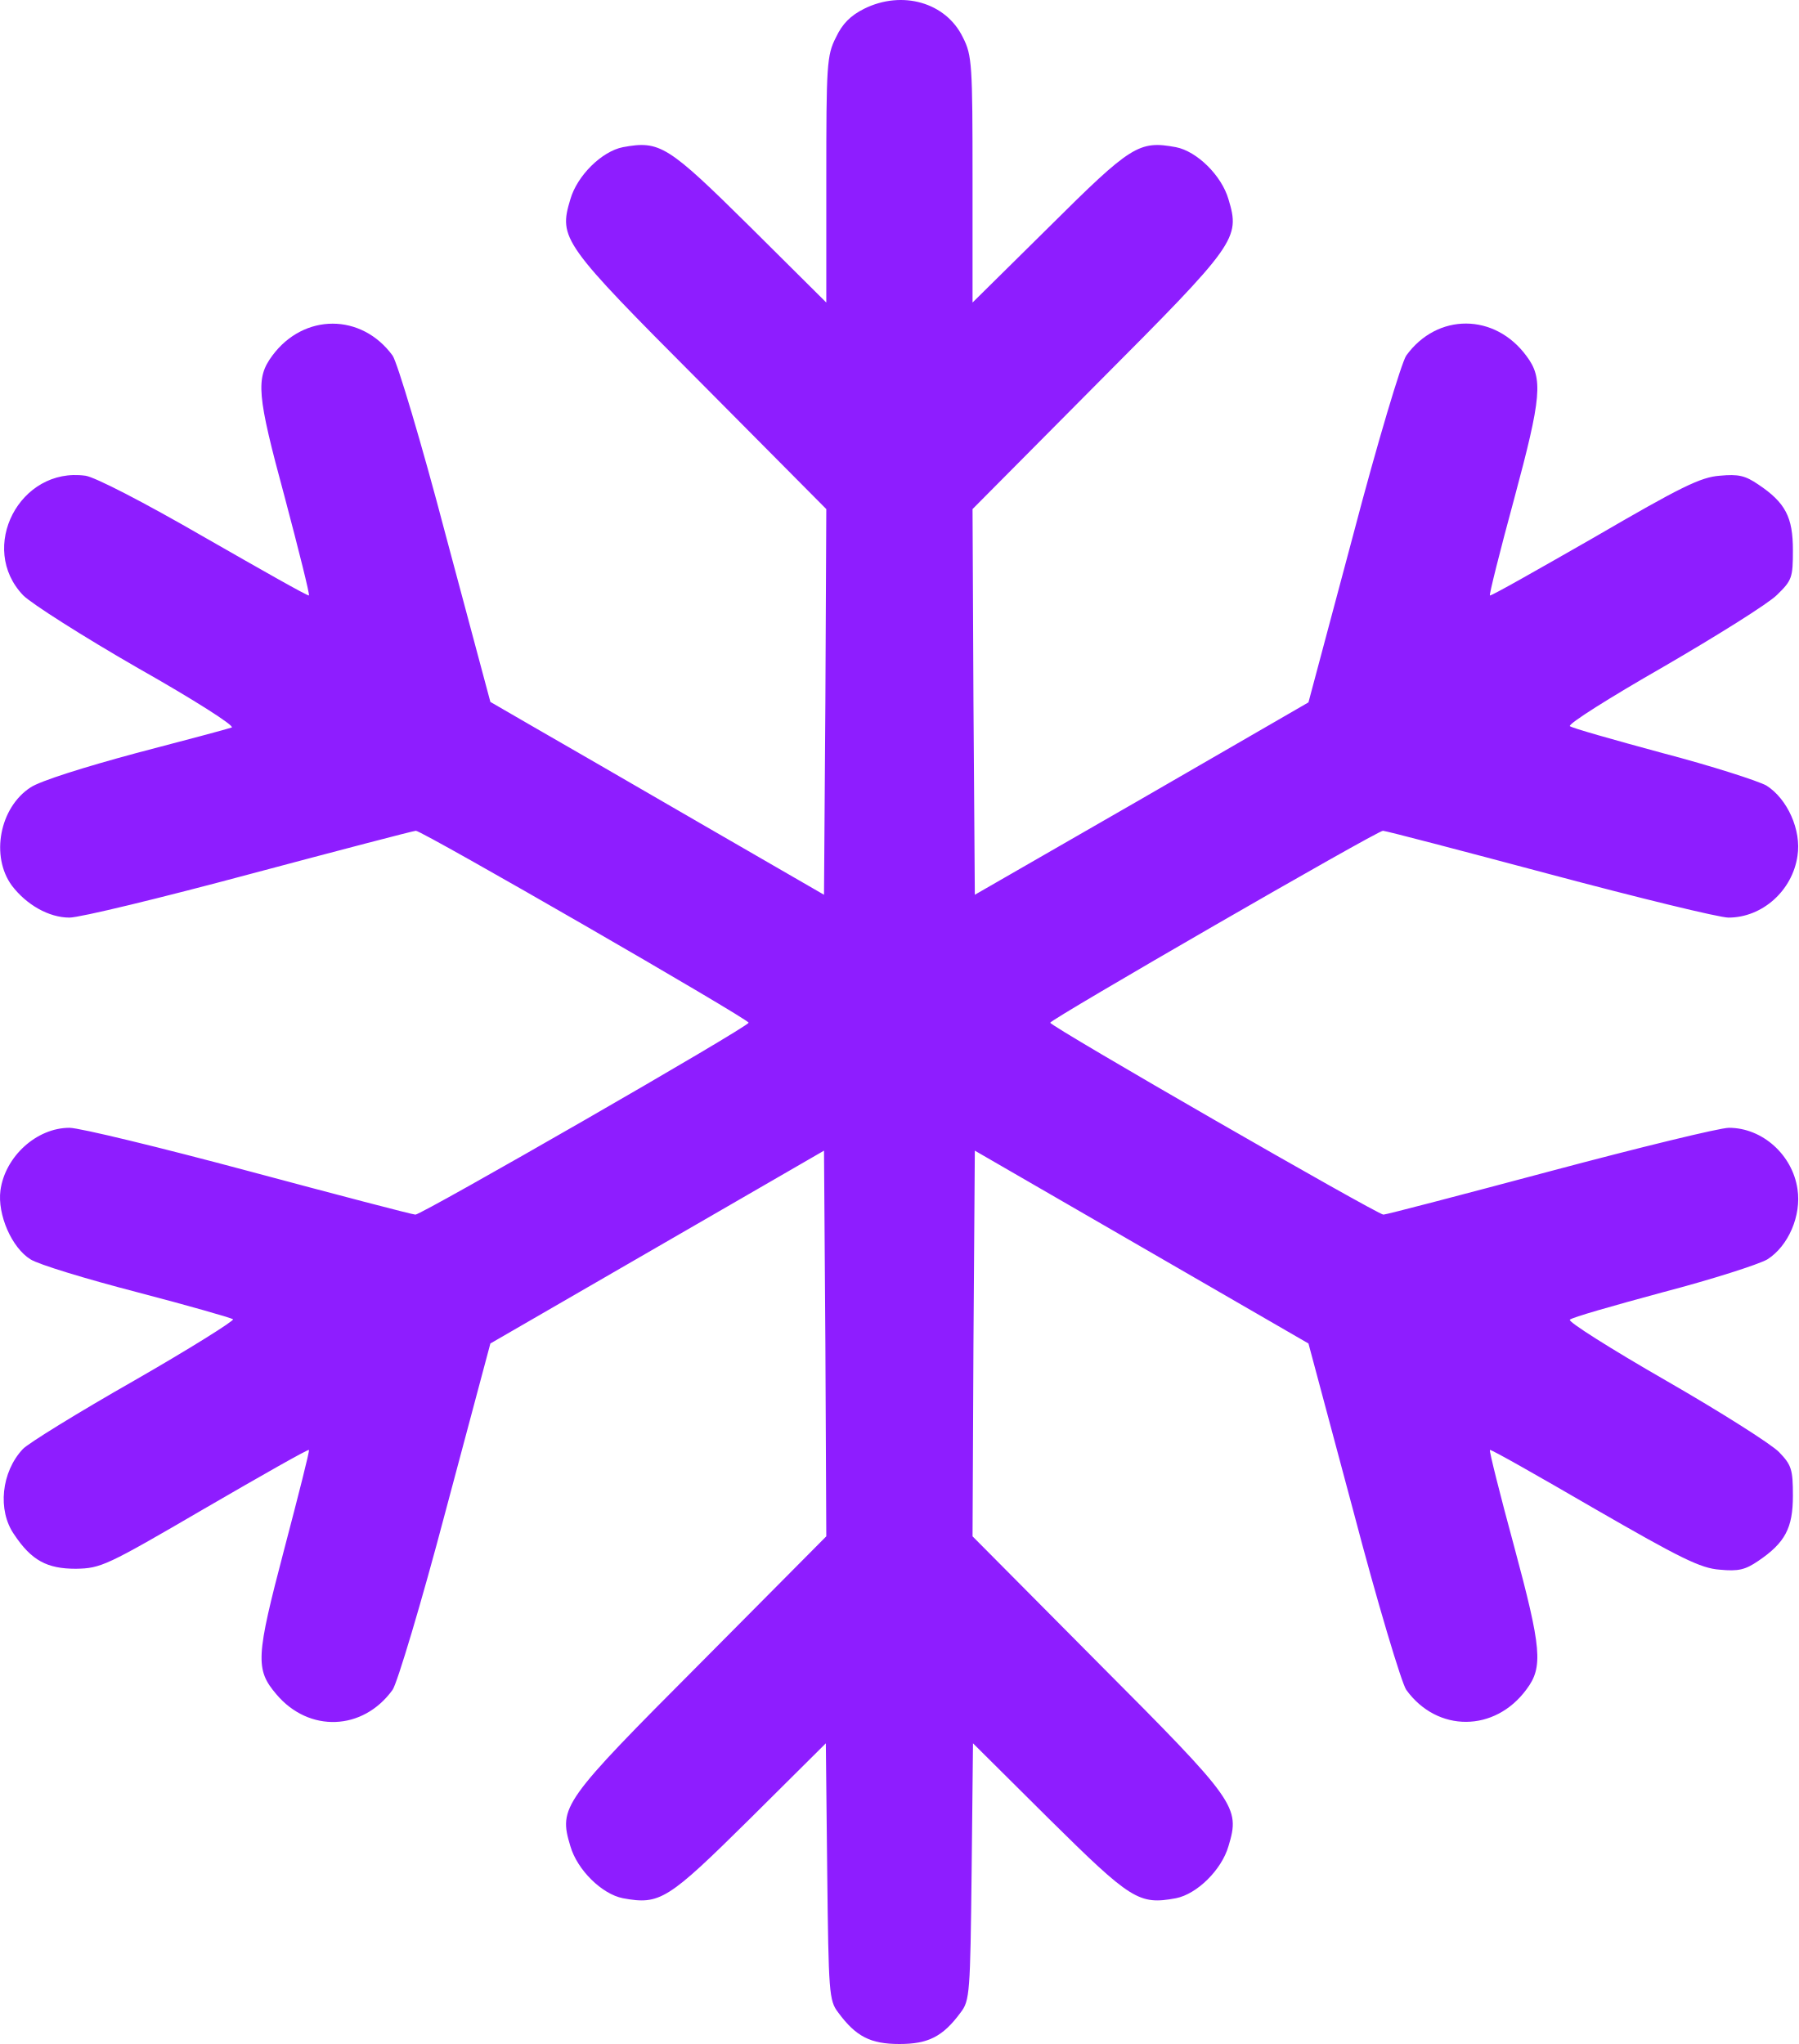
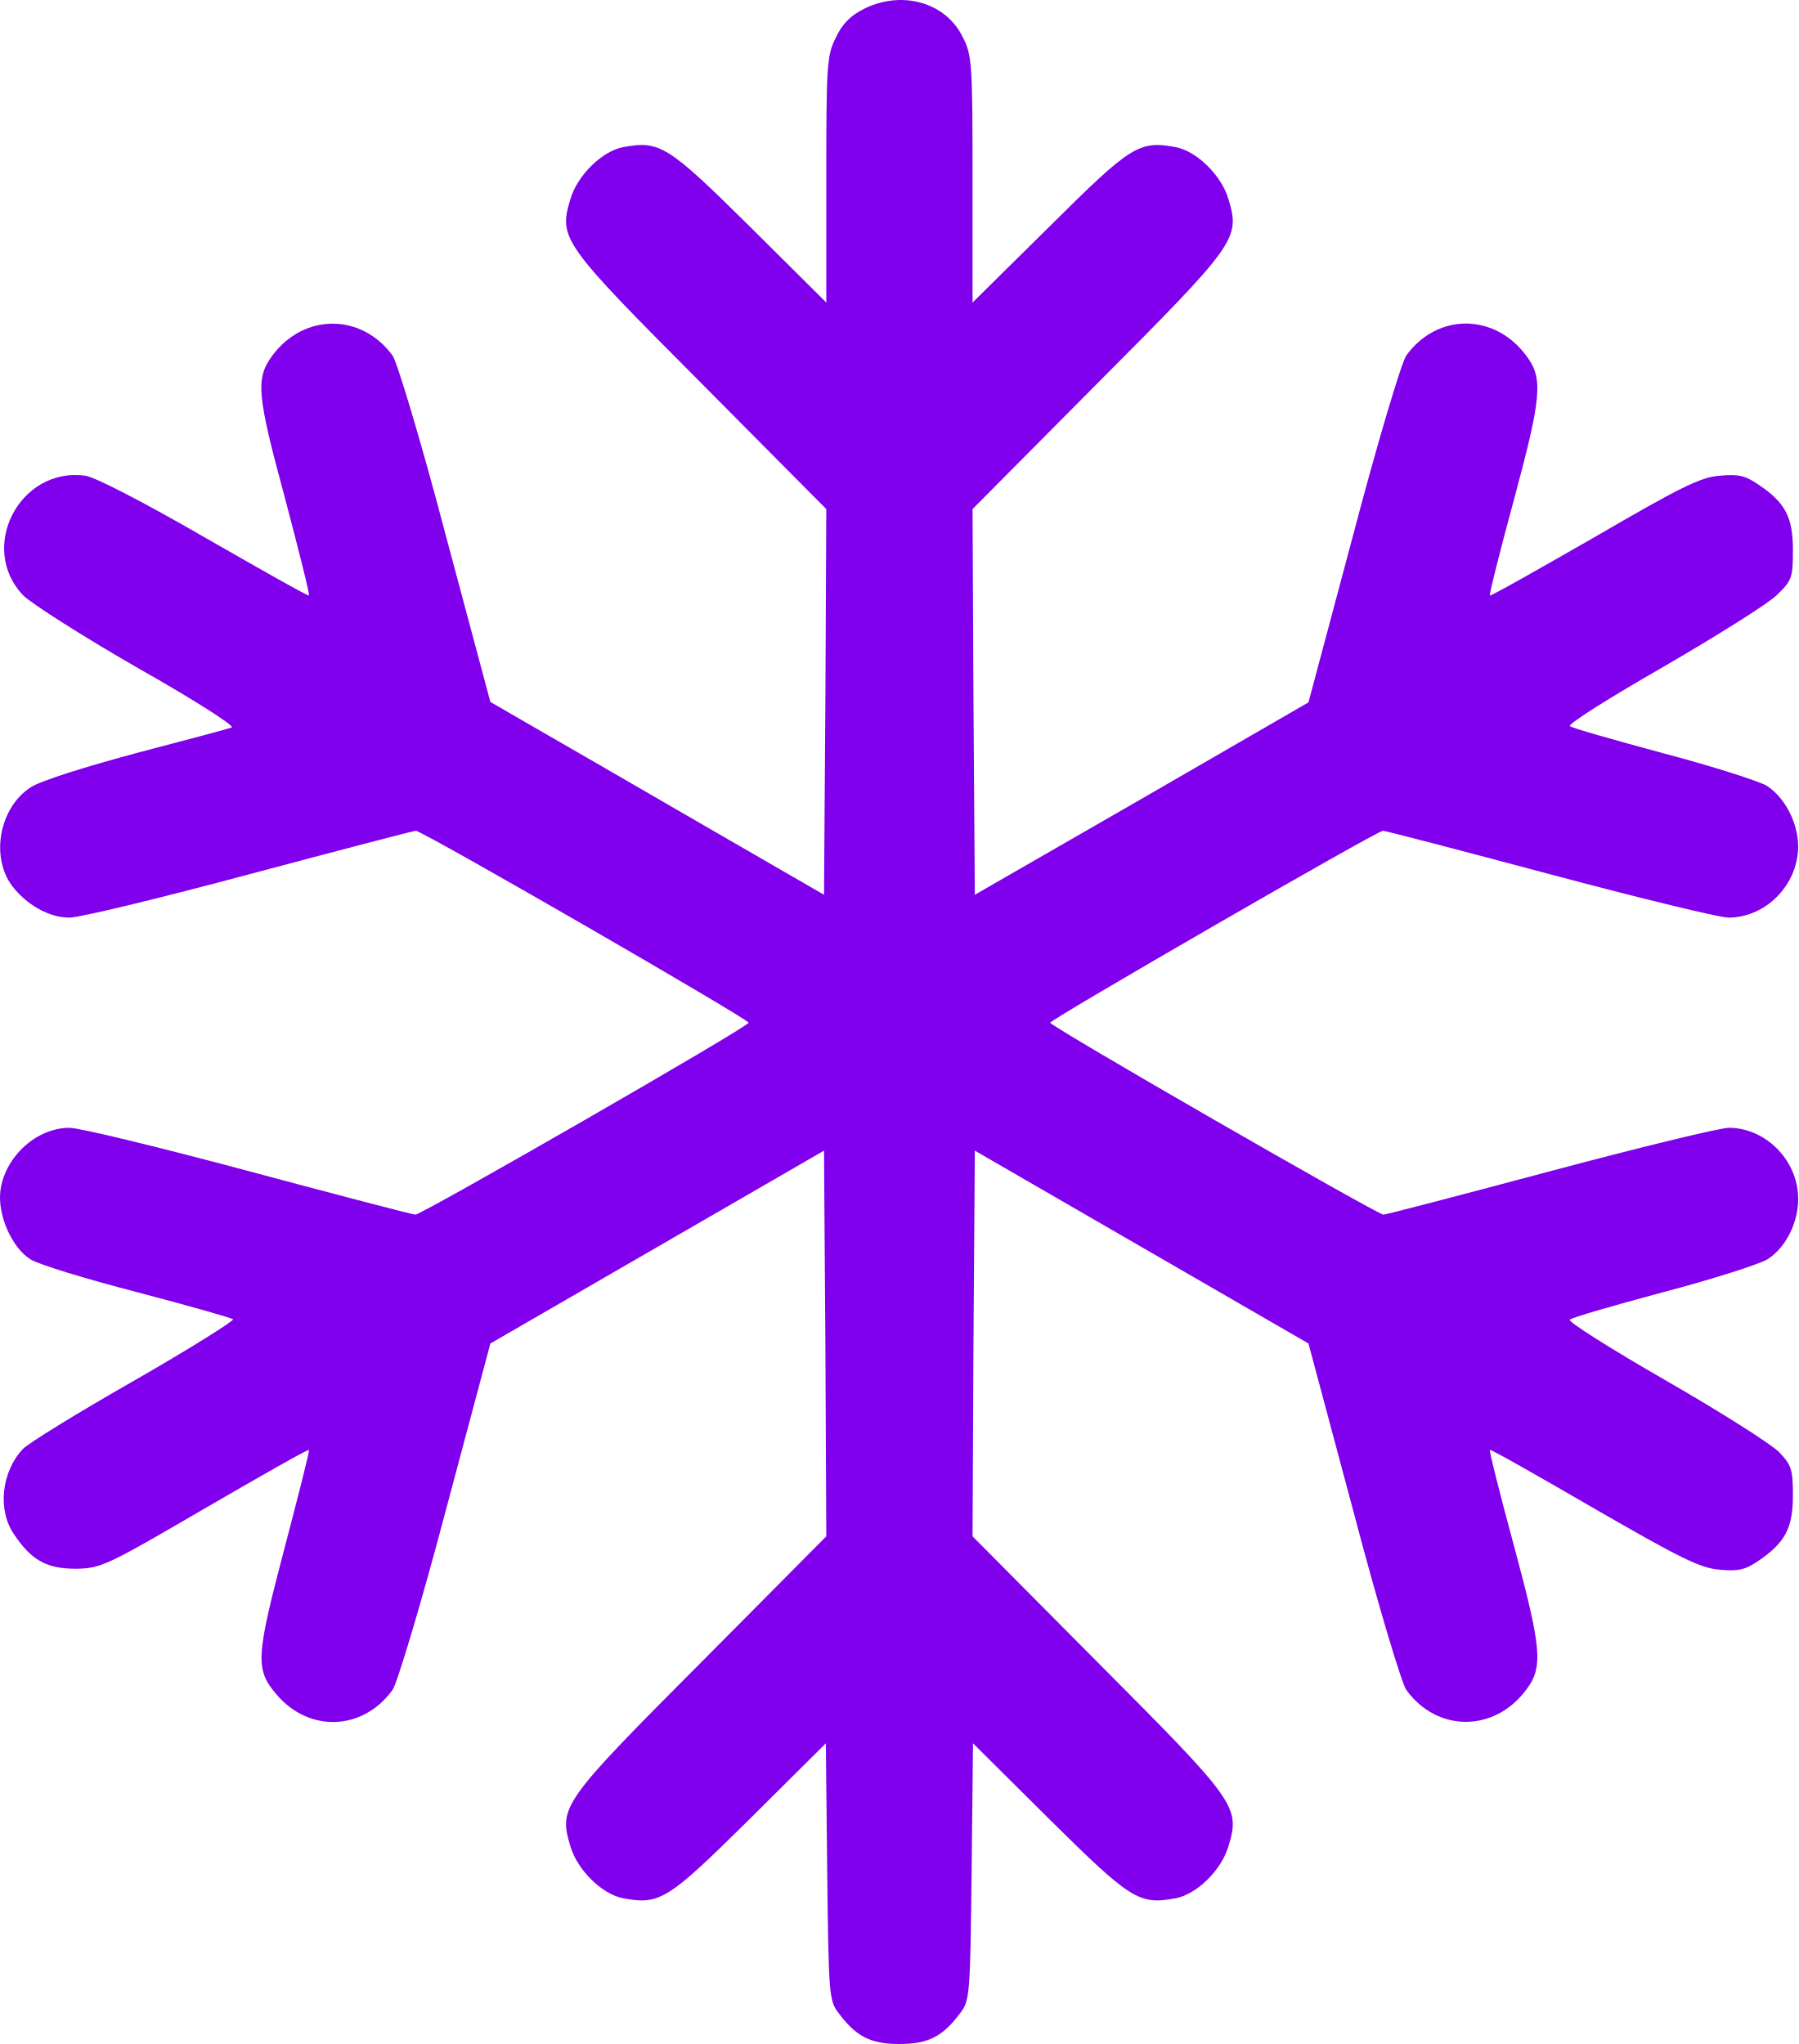
- <svg xmlns="http://www.w3.org/2000/svg" viewBox="59.203 32.193 393.46 447.307" fill="#8e1dff">
+ <svg xmlns="http://www.w3.org/2000/svg" viewBox="59.203 32.193 393.46 447.307" fill="#8000ED">
  <path d="M248.3 34.1c-3 1.5-4.8 3.3-6.2 6.3-2 3.9-2.1 6.1-2.1 31.1v26.9l-16.7-16.6c-18-17.8-19.7-18.9-27.8-17.4-4.6.9-10 6.2-11.5 11.4-2.6 8.6-1.8 9.7 28.6 40.2l27.4 27.6-.2 42.2-.3 42.2-27-15.6c-14.8-8.6-31.3-18.1-36.5-21.1l-9.5-5.5-9.8-36.6c-5.3-20.2-10.6-37.8-11.6-39.2-6.8-9.3-19.4-9.3-26.3 0-3.7 5-3.4 8.5 2.7 31 3.1 11.7 5.5 21.3 5.3 21.5s-10.4-5.6-22.8-12.7c-13.5-7.8-24-13.2-26.1-13.5-14.4-2-23.6 15.8-13.6 26.2 1.8 1.8 13.1 9 25.1 15.9 12.2 6.9 21.3 12.7 20.5 13S99.7 194.2 89 197c-11.5 3.1-21 6.1-23.1 7.5-6.8 4.4-8.8 15.1-4.1 21.5 3.2 4.2 8.1 7 12.6 7 2.3 0 20-4.3 39.4-9.5 19.5-5.2 35.9-9.5 36.4-9.5 1.4 0 72.8 41.2 72.8 42 0 .9-71.5 42-72.9 42-.6 0-17-4.3-36.4-9.5S76.6 279 74.4 279c-7.2 0-14.1 6.3-15.1 13.7-.7 5.3 2.5 12.6 6.6 15.1 1.7 1.1 12.2 4.3 23.4 7.2 11.1 2.9 20.5 5.6 20.9 5.9.3.3-9.4 6.4-21.6 13.4-12.3 7-23.3 13.8-24.4 15-4.7 5-5.6 13.4-1.9 18.7 3.8 5.7 7.2 7.5 13.5 7.5 5.5-.1 6.6-.6 28.2-13.2 12.4-7.2 22.6-13 22.8-12.8.2.1-2.3 9.9-5.4 21.7-6.2 23.6-6.4 26.3-1.7 31.8 7.1 8.4 18.9 8 25.4-1 1-1.4 6.3-19 11.6-39.1l9.8-36.7 36.5-21.1 36.5-21.1.3 42.2.2 42.2-27.4 27.6c-30.4 30.5-31.2 31.6-28.6 40.2 1.5 5.2 6.9 10.5 11.5 11.4 8.1 1.5 9.8.4 27.7-17.3l16.7-16.6.3 28.1c.3 26.5.4 28.2 2.4 30.8 3.9 5.3 7.1 6.9 13.4 6.9s9.5-1.6 13.4-6.9c2-2.6 2.1-4.3 2.4-30.8l.3-28.1 16.7 16.6c17.9 17.7 19.6 18.8 27.7 17.3 4.6-.9 10-6.2 11.5-11.4 2.6-8.6 1.8-9.7-28.6-40.2L272 368.4l.2-42.2.3-42.2 36.5 21.1 36.5 21.1 9.8 36.6c5.3 20.2 10.6 37.8 11.6 39.2 6.8 9.4 19.4 9.3 26.3-.1 3.7-4.9 3.3-9-2.7-31.3-3.1-11.4-5.5-21-5.3-21.1.2-.2 10.4 5.6 22.8 12.8 18.9 10.9 23.3 13.1 27.5 13.4 4.1.4 5.6 0 8.4-1.9 5.9-4 7.6-7.2 7.6-14.3 0-5.7-.3-6.7-3-9.5-1.6-1.7-12.8-8.8-24.8-15.7s-21.5-12.9-21-13.3c.4-.5 9.6-3.1 20.3-6 10.7-2.8 21-6.1 22.9-7.2 4.6-2.9 7.5-9.6 6.6-15.4-1.1-7.5-7.7-13.4-15-13.4-2 0-19.6 4.3-39.1 9.5s-35.9 9.5-36.5 9.5c-1.3 0-72.9-41.2-72.9-42 0-.7 71.5-42 72.8-42 .6 0 17 4.3 36.5 9.5s37.1 9.5 39.1 9.5c7.4 0 14-5.9 15.1-13.5.9-5.6-2.2-12.5-6.8-15.4-1.8-1-12-4.3-22.7-7.1-10.7-2.9-19.9-5.5-20.3-5.9-.4-.5 8.8-6.3 20.5-13 11.7-6.8 22.9-13.8 24.8-15.7 3.3-3.2 3.5-3.8 3.5-9.8 0-7.2-1.6-10.4-7.6-14.4-2.8-1.9-4.3-2.3-8.4-1.9-4.2.3-8.6 2.5-27.5 13.5-12.4 7.1-22.6 12.9-22.8 12.7-.2-.1 2.2-9.7 5.3-21.1 6-22.3 6.4-26.4 2.7-31.3-6.9-9.4-19.5-9.5-26.3-.1-1 1.4-6.3 19-11.6 39.2l-9.8 36.7L309 207l-36.5 21-.3-42.2-.2-42.2 27.4-27.6c30.4-30.5 31.2-31.6 28.6-40.2-1.5-5.2-6.9-10.5-11.5-11.4-8.1-1.5-9.8-.4-27.7 17.4L272 98.4V71.5c0-25.1-.1-27.2-2.1-31.1-3.7-7.7-13.3-10.4-21.6-6.3" />
</svg>
